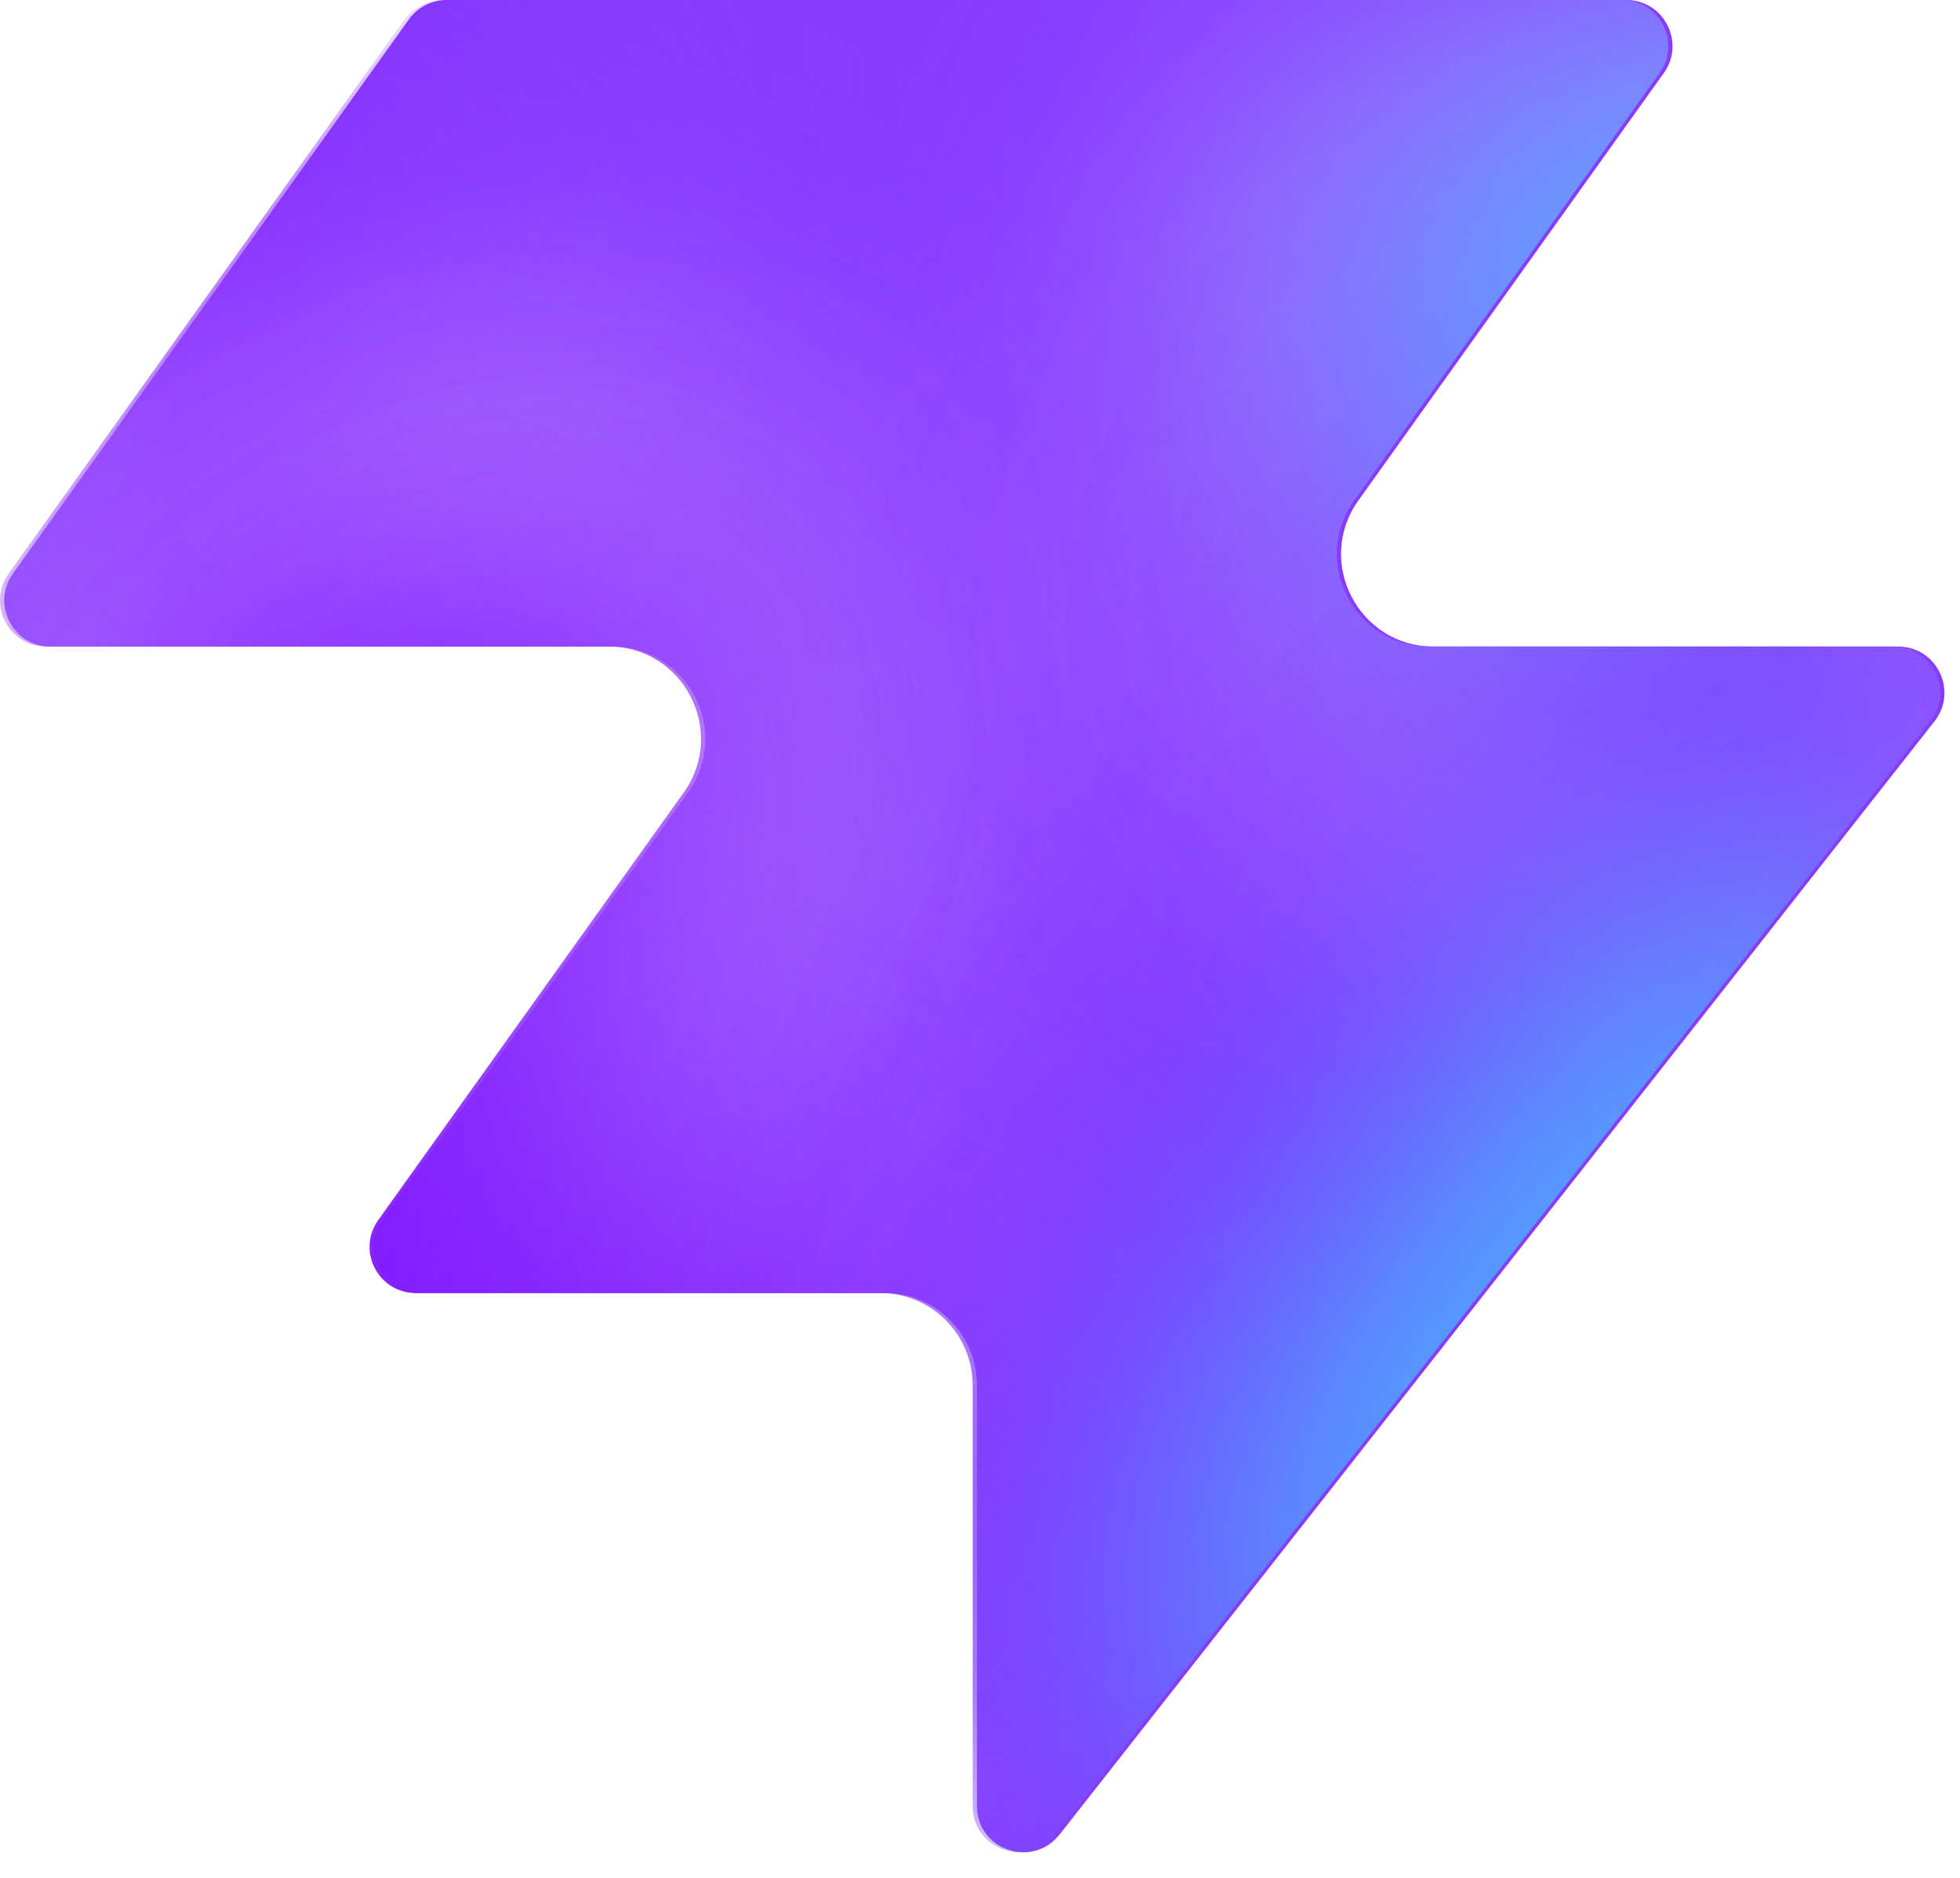
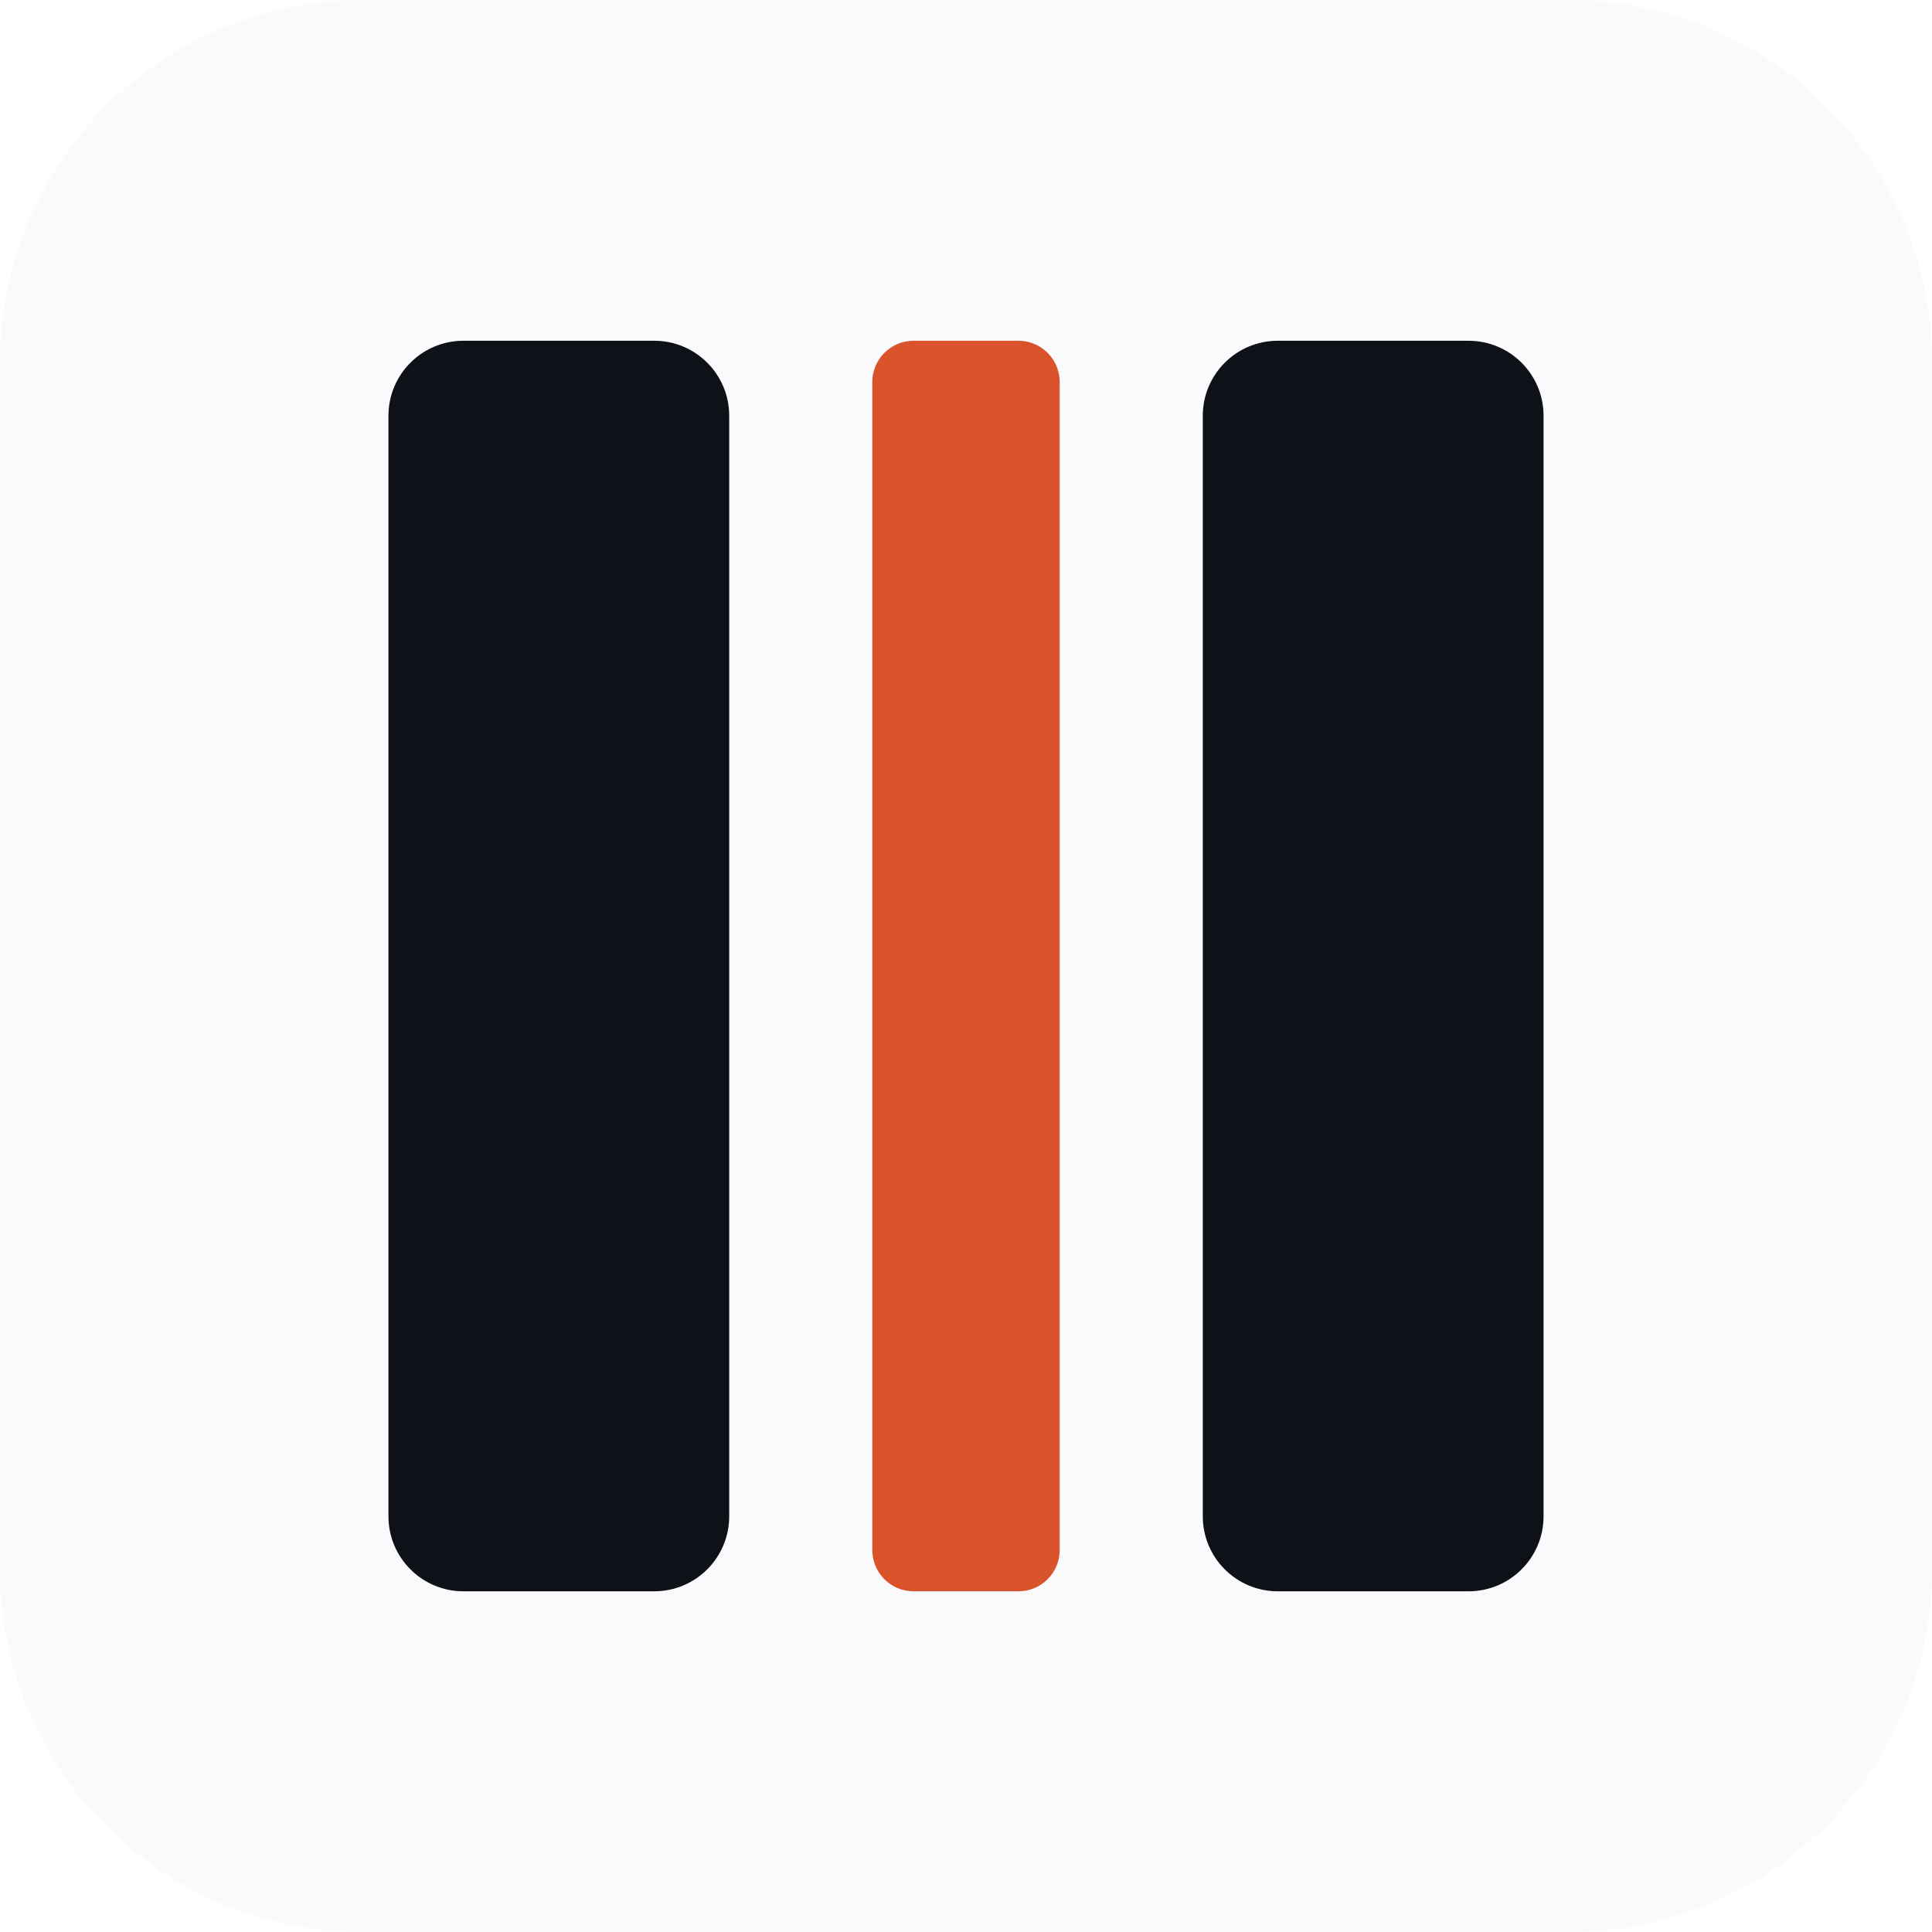
- <svg xmlns="http://www.w3.org/2000/svg" width="48" height="46" fill="none" viewBox="0 0 48 46">
-   <path fill="#863bff" d="M25.946 44.938c-.664.845-2.021.375-2.021-.698V33.937a2.26 2.26 0 0 0-2.262-2.262H10.287c-.92 0-1.456-1.04-.92-1.788l7.48-10.471c1.07-1.497 0-3.578-1.842-3.578H1.237c-.92 0-1.456-1.04-.92-1.788L10.013.474c.214-.297.556-.474.92-.474h28.894c.92 0 1.456 1.04.92 1.788l-7.48 10.471c-1.07 1.498 0 3.579 1.842 3.579h11.377c.943 0 1.473 1.088.89 1.83L25.947 44.94z" style="fill:#863bff;fill:color(display-p3 .525 .23 1);fill-opacity:1" />
-   <mask id="a" width="48" height="46" x="0" y="0" maskUnits="userSpaceOnUse" style="mask-type:alpha">
-     <path fill="#000" d="M25.842 44.938c-.664.844-2.021.375-2.021-.698V33.937a2.26 2.26 0 0 0-2.262-2.262H10.183c-.92 0-1.456-1.04-.92-1.788l7.48-10.471c1.07-1.498 0-3.579-1.842-3.579H1.133c-.92 0-1.456-1.04-.92-1.787L9.91.473c.214-.297.556-.474.92-.474h28.894c.92 0 1.456 1.04.92 1.788l-7.48 10.471c-1.07 1.498 0 3.578 1.842 3.578h11.377c.943 0 1.473 1.088.89 1.832L25.843 44.94z" style="fill:#000;fill-opacity:1" />
-   </mask>
-   <g mask="url(#a)">
-     <g filter="url(#b)">
-       <ellipse cx="5.508" cy="14.704" fill="#ede6ff" rx="5.508" ry="14.704" style="fill:#ede6ff;fill:color(display-p3 .927 .903 1);fill-opacity:1" transform="matrix(.00324 1 1 -.00324 -4.47 31.516)" />
-     </g>
-     <g filter="url(#c)">
-       <ellipse cx="10.399" cy="29.851" fill="#ede6ff" rx="10.399" ry="29.851" style="fill:#ede6ff;fill:color(display-p3 .927 .903 1);fill-opacity:1" transform="matrix(.00324 1 1 -.00324 -39.328 7.883)" />
-     </g>
-     <g filter="url(#d)">
-       <ellipse cx="5.508" cy="30.487" fill="#7e14ff" rx="5.508" ry="30.487" style="fill:#7e14ff;fill:color(display-p3 .492 .077 1);fill-opacity:1" transform="rotate(89.814 -25.913 -14.639)scale(1 -1)" />
-     </g>
-     <g filter="url(#e)">
-       <ellipse cx="5.508" cy="30.599" fill="#7e14ff" rx="5.508" ry="30.599" style="fill:#7e14ff;fill:color(display-p3 .492 .077 1);fill-opacity:1" transform="rotate(89.814 -32.644 -3.334)scale(1 -1)" />
-     </g>
-     <g filter="url(#f)">
-       <ellipse cx="5.508" cy="30.599" fill="#7e14ff" rx="5.508" ry="30.599" style="fill:#7e14ff;fill:color(display-p3 .492 .077 1);fill-opacity:1" transform="matrix(.00324 1 1 -.00324 -34.34 30.47)" />
-     </g>
-     <g filter="url(#g)">
-       <ellipse cx="14.072" cy="22.078" fill="#ede6ff" rx="14.072" ry="22.078" style="fill:#ede6ff;fill:color(display-p3 .927 .903 1);fill-opacity:1" transform="rotate(93.35 24.506 48.493)scale(-1 1)" />
-     </g>
-     <g filter="url(#h)">
-       <ellipse cx="3.47" cy="21.501" fill="#7e14ff" rx="3.47" ry="21.501" style="fill:#7e14ff;fill:color(display-p3 .492 .077 1);fill-opacity:1" transform="rotate(89.009 28.708 47.59)scale(-1 1)" />
-     </g>
-     <g filter="url(#i)">
-       <ellipse cx="3.47" cy="21.501" fill="#7e14ff" rx="3.47" ry="21.501" style="fill:#7e14ff;fill:color(display-p3 .492 .077 1);fill-opacity:1" transform="rotate(89.009 28.708 47.59)scale(-1 1)" />
-     </g>
-     <g filter="url(#j)">
-       <ellipse cx=".387" cy="8.972" fill="#7e14ff" rx="4.407" ry="29.108" style="fill:#7e14ff;fill:color(display-p3 .492 .077 1);fill-opacity:1" transform="rotate(39.51 .387 8.972)" />
-     </g>
-     <g filter="url(#k)">
-       <ellipse cx="47.523" cy="-6.092" fill="#7e14ff" rx="4.407" ry="29.108" style="fill:#7e14ff;fill:color(display-p3 .492 .077 1);fill-opacity:1" transform="rotate(37.892 47.523 -6.092)" />
-     </g>
-     <g filter="url(#l)">
-       <ellipse cx="41.412" cy="6.333" fill="#47bfff" rx="5.971" ry="9.665" style="fill:#47bfff;fill:color(display-p3 .28 .748 1);fill-opacity:1" transform="rotate(37.892 41.412 6.333)" />
-     </g>
-     <g filter="url(#m)">
-       <ellipse cx="-1.879" cy="38.332" fill="#7e14ff" rx="4.407" ry="29.108" style="fill:#7e14ff;fill:color(display-p3 .492 .077 1);fill-opacity:1" transform="rotate(37.892 -1.88 38.332)" />
-     </g>
-     <g filter="url(#n)">
-       <ellipse cx="-1.879" cy="38.332" fill="#7e14ff" rx="4.407" ry="29.108" style="fill:#7e14ff;fill:color(display-p3 .492 .077 1);fill-opacity:1" transform="rotate(37.892 -1.88 38.332)" />
-     </g>
-     <g filter="url(#o)">
-       <ellipse cx="35.651" cy="29.907" fill="#7e14ff" rx="4.407" ry="29.108" style="fill:#7e14ff;fill:color(display-p3 .492 .077 1);fill-opacity:1" transform="rotate(37.892 35.651 29.907)" />
-     </g>
-     <g filter="url(#p)">
-       <ellipse cx="38.418" cy="32.4" fill="#47bfff" rx="5.971" ry="15.297" style="fill:#47bfff;fill:color(display-p3 .28 .748 1);fill-opacity:1" transform="rotate(37.892 38.418 32.4)" />
-     </g>
-   </g>
-   <defs>
-     <filter id="b" width="60.045" height="41.654" x="-19.77" y="16.149" color-interpolation-filters="sRGB" filterUnits="userSpaceOnUse">
-       <feFlood flood-opacity="0" result="BackgroundImageFix" />
-       <feBlend in="SourceGraphic" in2="BackgroundImageFix" result="shape" />
-       <feGaussianBlur result="effect1_foregroundBlur_2002_17158" stdDeviation="7.659" />
-     </filter>
-     <filter id="c" width="90.34" height="51.437" x="-54.613" y="-7.533" color-interpolation-filters="sRGB" filterUnits="userSpaceOnUse">
-       <feFlood flood-opacity="0" result="BackgroundImageFix" />
-       <feBlend in="SourceGraphic" in2="BackgroundImageFix" result="shape" />
-       <feGaussianBlur result="effect1_foregroundBlur_2002_17158" stdDeviation="7.659" />
-     </filter>
-     <filter id="d" width="79.355" height="29.4" x="-49.64" y="2.03" color-interpolation-filters="sRGB" filterUnits="userSpaceOnUse">
-       <feFlood flood-opacity="0" result="BackgroundImageFix" />
-       <feBlend in="SourceGraphic" in2="BackgroundImageFix" result="shape" />
-       <feGaussianBlur result="effect1_foregroundBlur_2002_17158" stdDeviation="4.596" />
-     </filter>
-     <filter id="e" width="79.579" height="29.4" x="-45.045" y="20.029" color-interpolation-filters="sRGB" filterUnits="userSpaceOnUse">
-       <feFlood flood-opacity="0" result="BackgroundImageFix" />
-       <feBlend in="SourceGraphic" in2="BackgroundImageFix" result="shape" />
-       <feGaussianBlur result="effect1_foregroundBlur_2002_17158" stdDeviation="4.596" />
-     </filter>
-     <filter id="f" width="79.579" height="29.4" x="-43.513" y="21.178" color-interpolation-filters="sRGB" filterUnits="userSpaceOnUse">
-       <feFlood flood-opacity="0" result="BackgroundImageFix" />
-       <feBlend in="SourceGraphic" in2="BackgroundImageFix" result="shape" />
-       <feGaussianBlur result="effect1_foregroundBlur_2002_17158" stdDeviation="4.596" />
-     </filter>
-     <filter id="g" width="74.749" height="58.852" x="15.756" y="-17.901" color-interpolation-filters="sRGB" filterUnits="userSpaceOnUse">
-       <feFlood flood-opacity="0" result="BackgroundImageFix" />
-       <feBlend in="SourceGraphic" in2="BackgroundImageFix" result="shape" />
-       <feGaussianBlur result="effect1_foregroundBlur_2002_17158" stdDeviation="7.659" />
-     </filter>
-     <filter id="h" width="61.377" height="25.362" x="23.548" y="2.284" color-interpolation-filters="sRGB" filterUnits="userSpaceOnUse">
-       <feFlood flood-opacity="0" result="BackgroundImageFix" />
-       <feBlend in="SourceGraphic" in2="BackgroundImageFix" result="shape" />
-       <feGaussianBlur result="effect1_foregroundBlur_2002_17158" stdDeviation="4.596" />
-     </filter>
-     <filter id="i" width="61.377" height="25.362" x="23.548" y="2.284" color-interpolation-filters="sRGB" filterUnits="userSpaceOnUse">
-       <feFlood flood-opacity="0" result="BackgroundImageFix" />
-       <feBlend in="SourceGraphic" in2="BackgroundImageFix" result="shape" />
-       <feGaussianBlur result="effect1_foregroundBlur_2002_17158" stdDeviation="4.596" />
-     </filter>
-     <filter id="j" width="56.045" height="63.649" x="-27.636" y="-22.853" color-interpolation-filters="sRGB" filterUnits="userSpaceOnUse">
-       <feFlood flood-opacity="0" result="BackgroundImageFix" />
-       <feBlend in="SourceGraphic" in2="BackgroundImageFix" result="shape" />
-       <feGaussianBlur result="effect1_foregroundBlur_2002_17158" stdDeviation="4.596" />
-     </filter>
-     <filter id="k" width="54.814" height="64.646" x="20.116" y="-38.415" color-interpolation-filters="sRGB" filterUnits="userSpaceOnUse">
-       <feFlood flood-opacity="0" result="BackgroundImageFix" />
-       <feBlend in="SourceGraphic" in2="BackgroundImageFix" result="shape" />
-       <feGaussianBlur result="effect1_foregroundBlur_2002_17158" stdDeviation="4.596" />
-     </filter>
-     <filter id="l" width="33.541" height="35.313" x="24.641" y="-11.323" color-interpolation-filters="sRGB" filterUnits="userSpaceOnUse">
-       <feFlood flood-opacity="0" result="BackgroundImageFix" />
-       <feBlend in="SourceGraphic" in2="BackgroundImageFix" result="shape" />
-       <feGaussianBlur result="effect1_foregroundBlur_2002_17158" stdDeviation="4.596" />
-     </filter>
-     <filter id="m" width="54.814" height="64.646" x="-29.286" y="6.009" color-interpolation-filters="sRGB" filterUnits="userSpaceOnUse">
-       <feFlood flood-opacity="0" result="BackgroundImageFix" />
-       <feBlend in="SourceGraphic" in2="BackgroundImageFix" result="shape" />
-       <feGaussianBlur result="effect1_foregroundBlur_2002_17158" stdDeviation="4.596" />
-     </filter>
-     <filter id="n" width="54.814" height="64.646" x="-29.286" y="6.009" color-interpolation-filters="sRGB" filterUnits="userSpaceOnUse">
-       <feFlood flood-opacity="0" result="BackgroundImageFix" />
-       <feBlend in="SourceGraphic" in2="BackgroundImageFix" result="shape" />
-       <feGaussianBlur result="effect1_foregroundBlur_2002_17158" stdDeviation="4.596" />
-     </filter>
-     <filter id="o" width="54.814" height="64.646" x="8.244" y="-2.416" color-interpolation-filters="sRGB" filterUnits="userSpaceOnUse">
-       <feFlood flood-opacity="0" result="BackgroundImageFix" />
-       <feBlend in="SourceGraphic" in2="BackgroundImageFix" result="shape" />
-       <feGaussianBlur result="effect1_foregroundBlur_2002_17158" stdDeviation="4.596" />
-     </filter>
-     <filter id="p" width="39.409" height="43.623" x="18.713" y="10.588" color-interpolation-filters="sRGB" filterUnits="userSpaceOnUse">
-       <feFlood flood-opacity="0" result="BackgroundImageFix" />
-       <feBlend in="SourceGraphic" in2="BackgroundImageFix" result="shape" />
-       <feGaussianBlur result="effect1_foregroundBlur_2002_17158" stdDeviation="4.596" />
-     </filter>
-   </defs>
+ <svg xmlns="http://www.w3.org/2000/svg" viewBox="0 0 32 32">
+   <rect width="32" height="32" rx="6" fill="#FAFAFC" />
+   <rect x="6.434" y="5.644" width="5.644" height="20.713" rx="1.242" fill="#0E1117" />
+   <rect x="14.448" y="5.644" width="3.104" height="20.713" rx="0.683" fill="#D9542A" />
+   <rect x="19.922" y="5.644" width="5.644" height="20.713" rx="1.242" fill="#0E1117" />
</svg>
